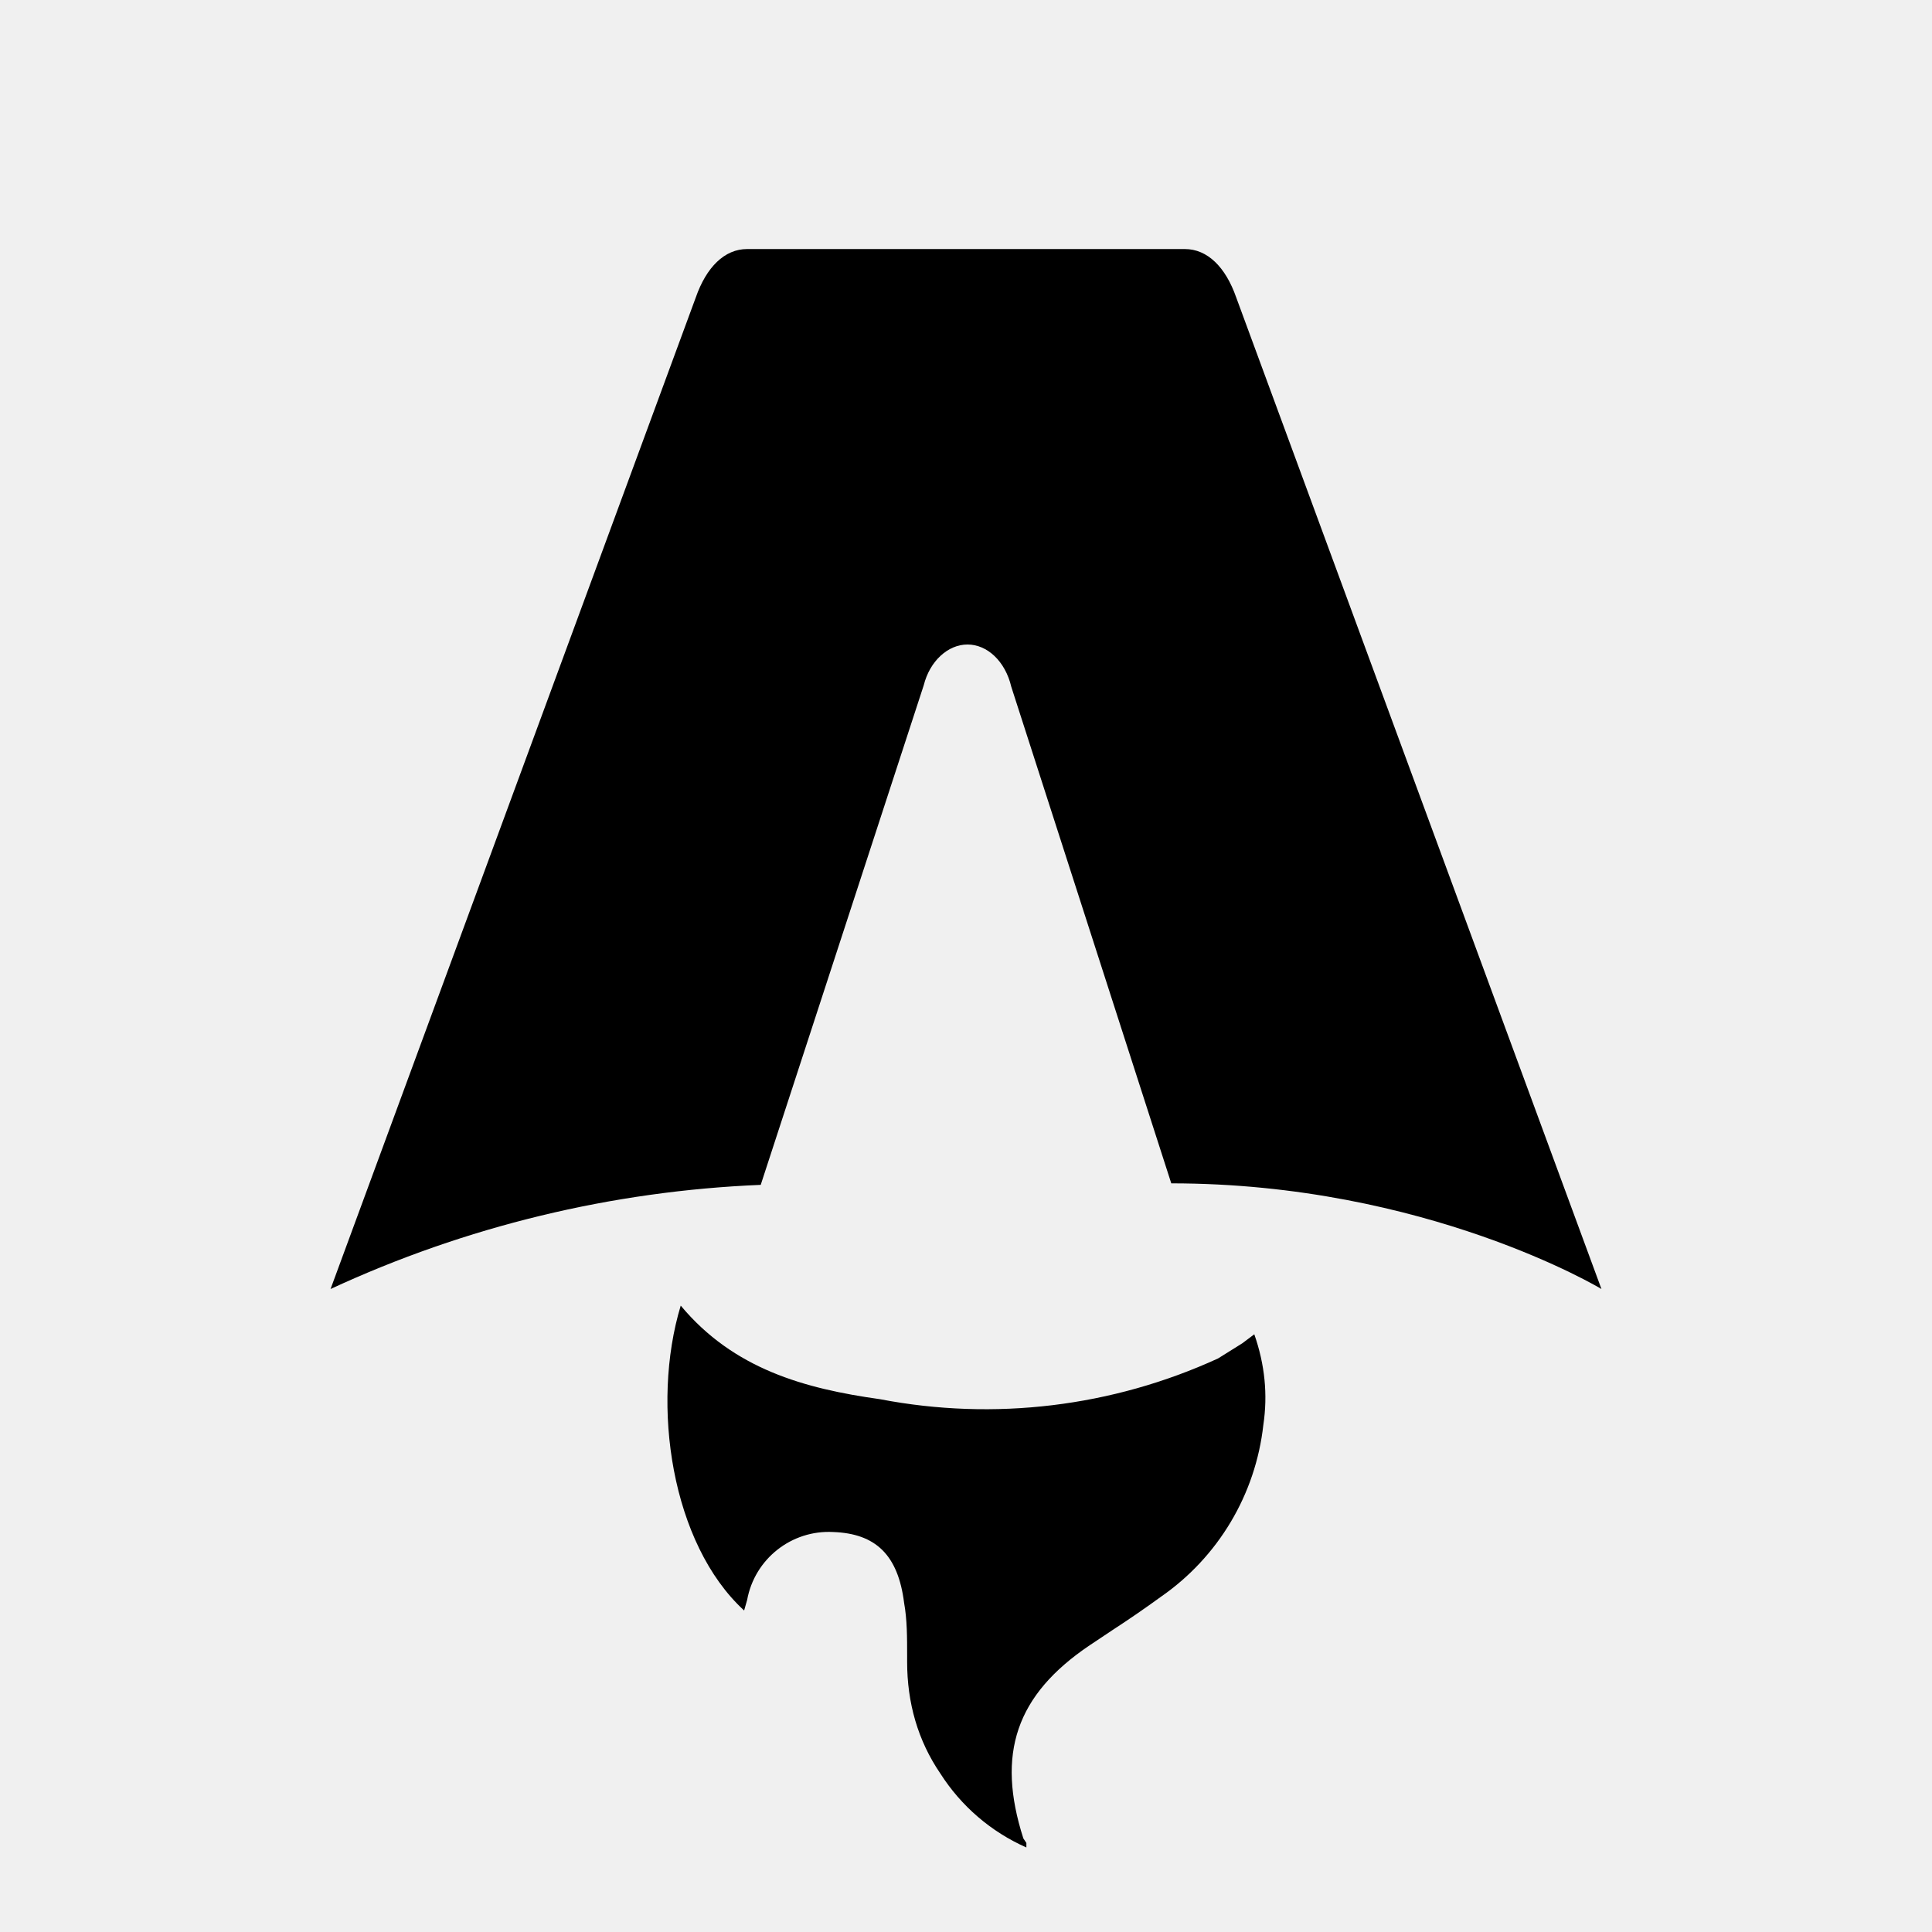
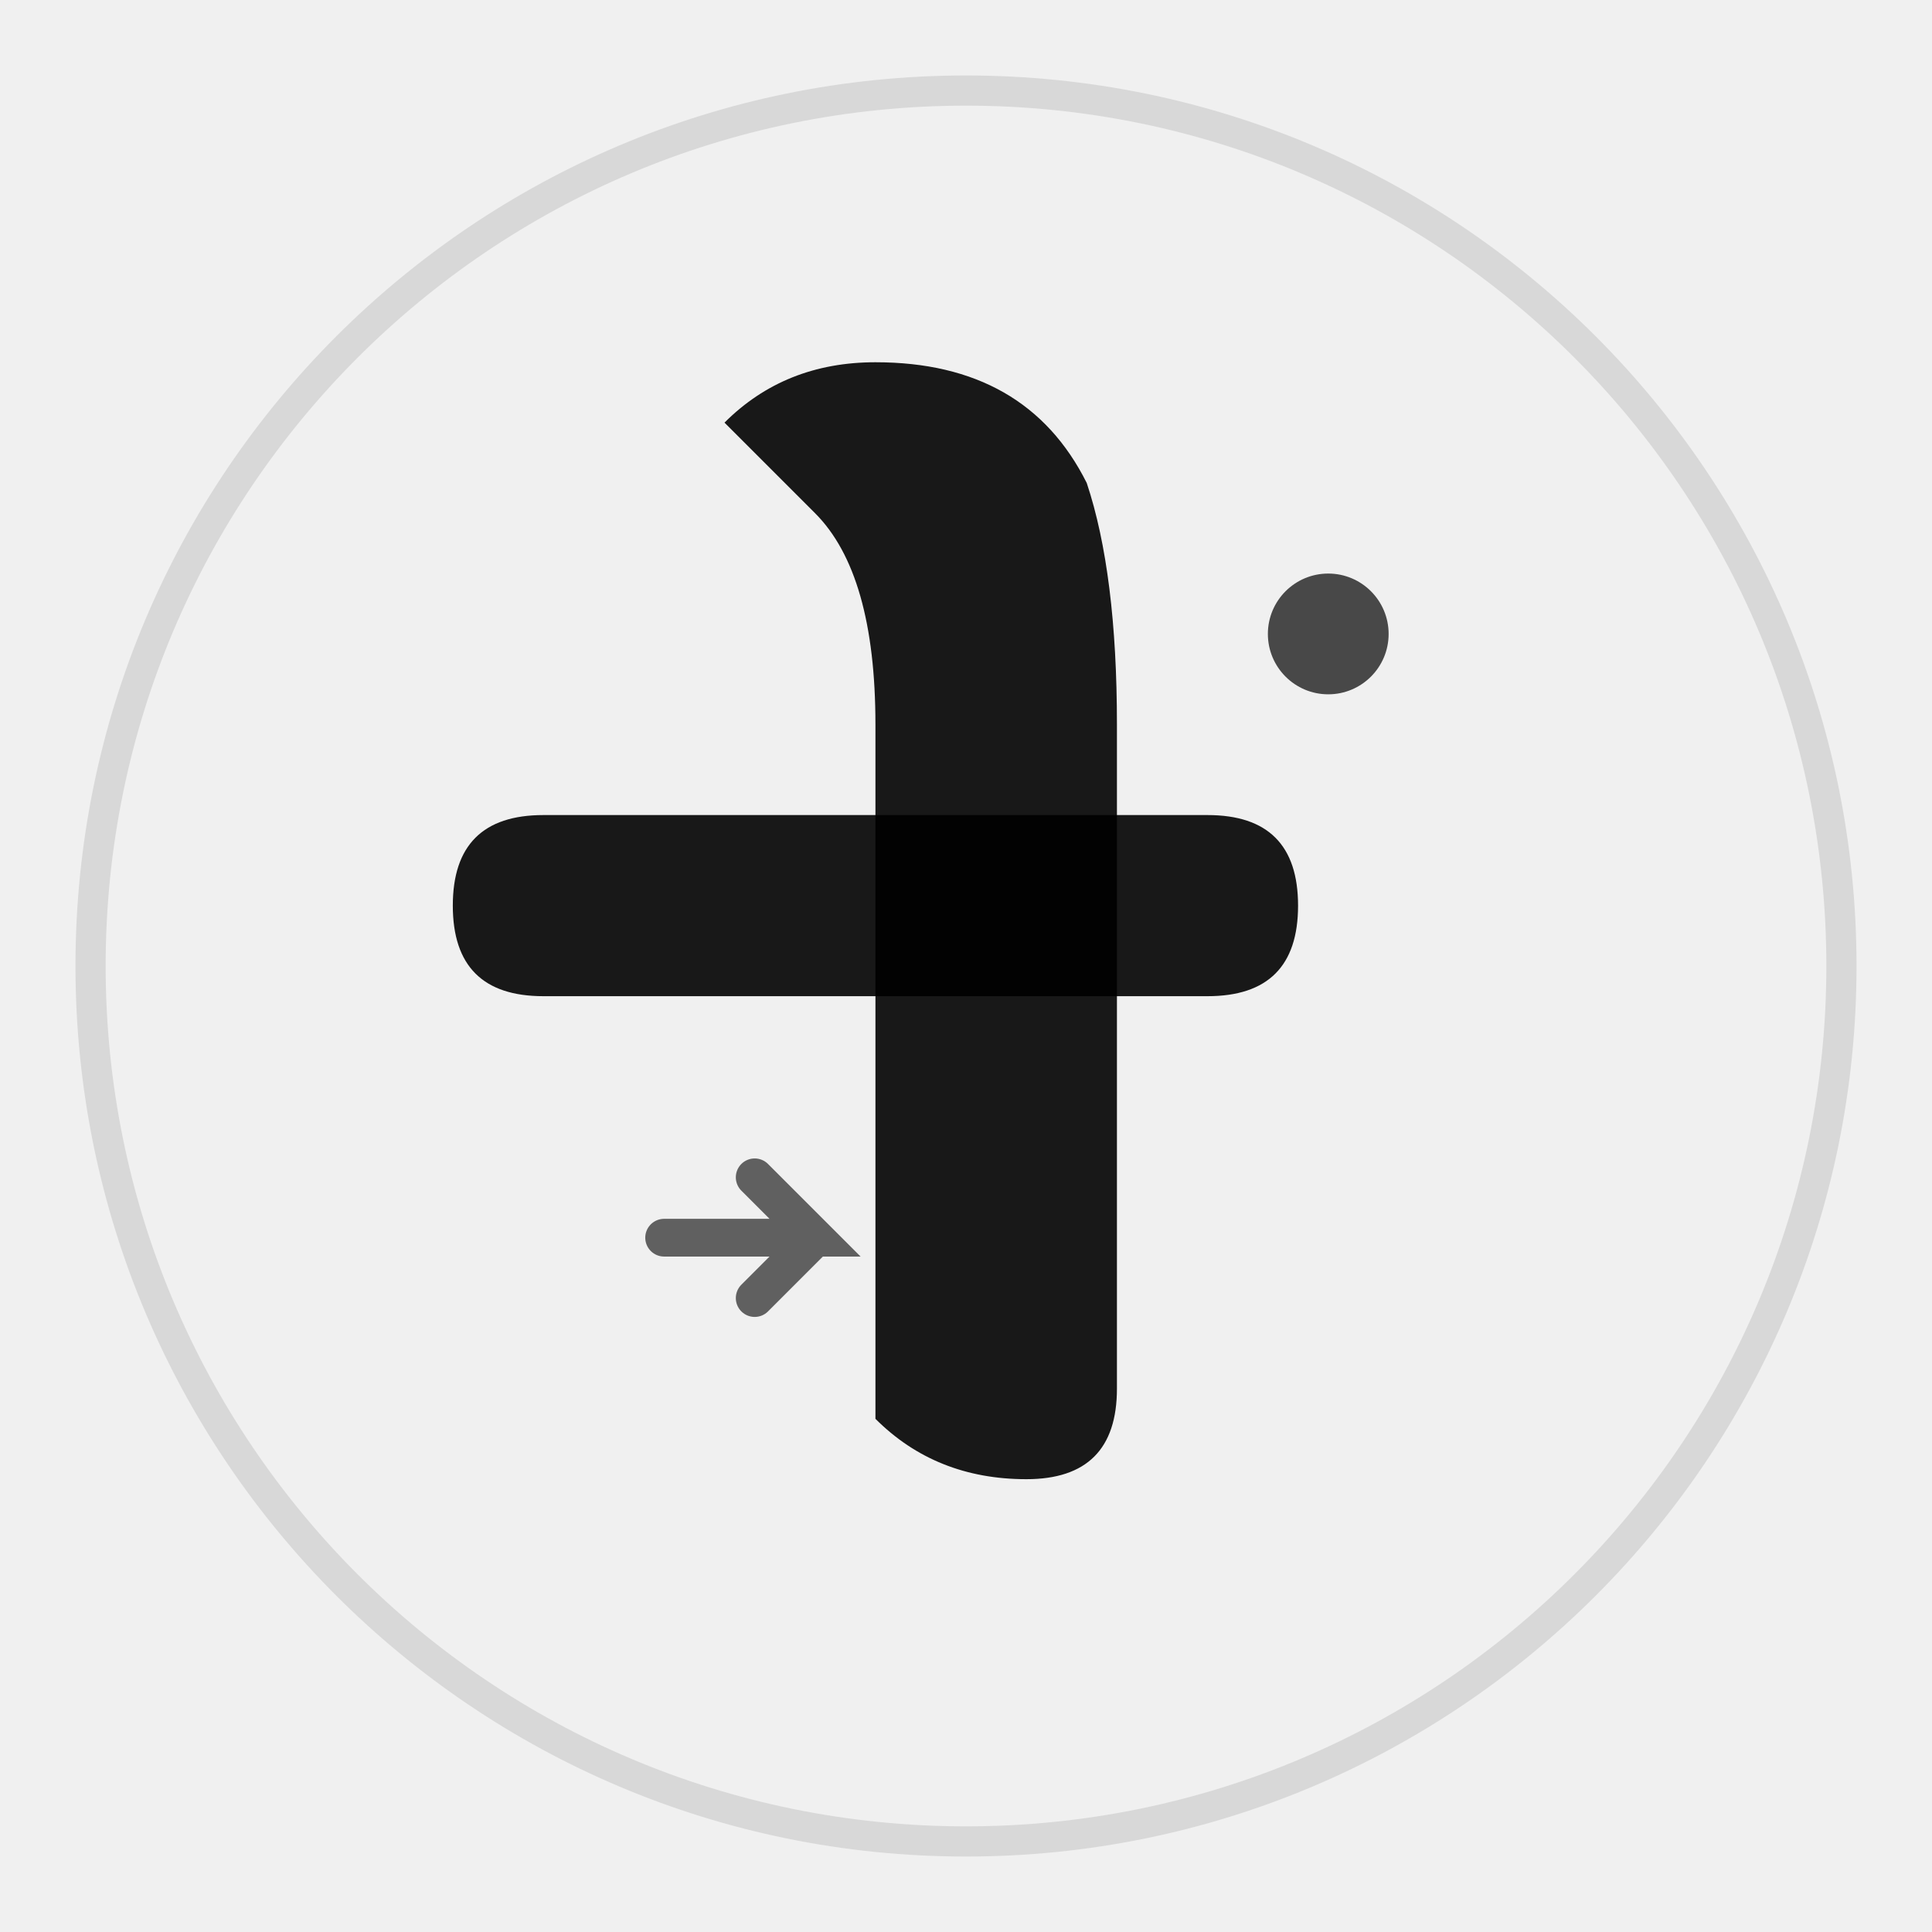
- <svg xmlns="http://www.w3.org/2000/svg" fill="none" viewBox="0 0 128 128">
-   <path d="M50.4 78.5a75.1 75.1 0 0 0-28.5 6.9l24.2-65.7c.7-2 1.9-3.2 3.4-3.2h29c1.5 0 2.7 1.2 3.4 3.2l24.2 65.7s-11.6-7-28.5-7L67 45.5c-.4-1.7-1.6-2.8-2.9-2.8-1.3 0-2.5 1.1-2.9 2.7L50.4 78.5Zm-1.1 28.2Zm-4.2-20.2c-2 6.6-.6 15.8 4.2 20.2a17.5 17.5 0 0 1 .2-.7 5.5 5.5 0 0 1 5.7-4.5c2.8.1 4.3 1.5 4.7 4.7.2 1.1.2 2.3.2 3.5v.4c0 2.7.7 5.2 2.2 7.4a13 13 0 0 0 5.7 4.9v-.3l-.2-.3c-1.8-5.6-.5-9.5 4.4-12.8l1.5-1a73 73 0 0 0 3.2-2.2 16 16 0 0 0 6.8-11.4c.3-2 .1-4-.6-6l-.8.6-1.6 1a37 37 0 0 1-22.4 2.7c-5-.7-9.7-2-13.2-6.2Z" />
-   <style>
-         path { fill: #000; }
-         @media (prefers-color-scheme: dark) {
-             path { fill: #FFF; }
-         }
+ <svg xmlns="http://www.w3.org/2000/svg" viewBox="0 0 128 128">
+   <defs>
+     <style>
+       .fg { fill: #2563eb; }
+       @media (prefers-color-scheme: dark) {
+         .fg { fill: #60a5fa; }
+       }
    </style>
+   </defs>
+   <circle cx="64" cy="64" r="58" fill="none" stroke="currentColor" stroke-width="2" opacity="0.1" />
+   <g class="fg">
+     <path d="M 48 28 Q 52 24 58 24 Q 68 24 72 32 Q 74 38 74 48 L 74 92 Q 74 98 68 98 Q 62 98 58 94 L 58 48 Q 58 38 54 34" fill="currentColor" opacity="0.9" />
+     <path d="M 36 54 L 80 54 Q 86 54 86 60 Q 86 66 80 66 L 36 66 Q 30 66 30 60 Q 30 54 36 54 Z" fill="currentColor" opacity="0.9" />
+     <circle cx="88" cy="42" r="4" fill="currentColor" opacity="0.7" />
+     <path d="M 44 82 L 54 82 L 50 78 M 54 82 L 50 86" stroke="currentColor" stroke-width="2.5" fill="none" opacity="0.6" stroke-linecap="round" />
+   </g>
</svg>
